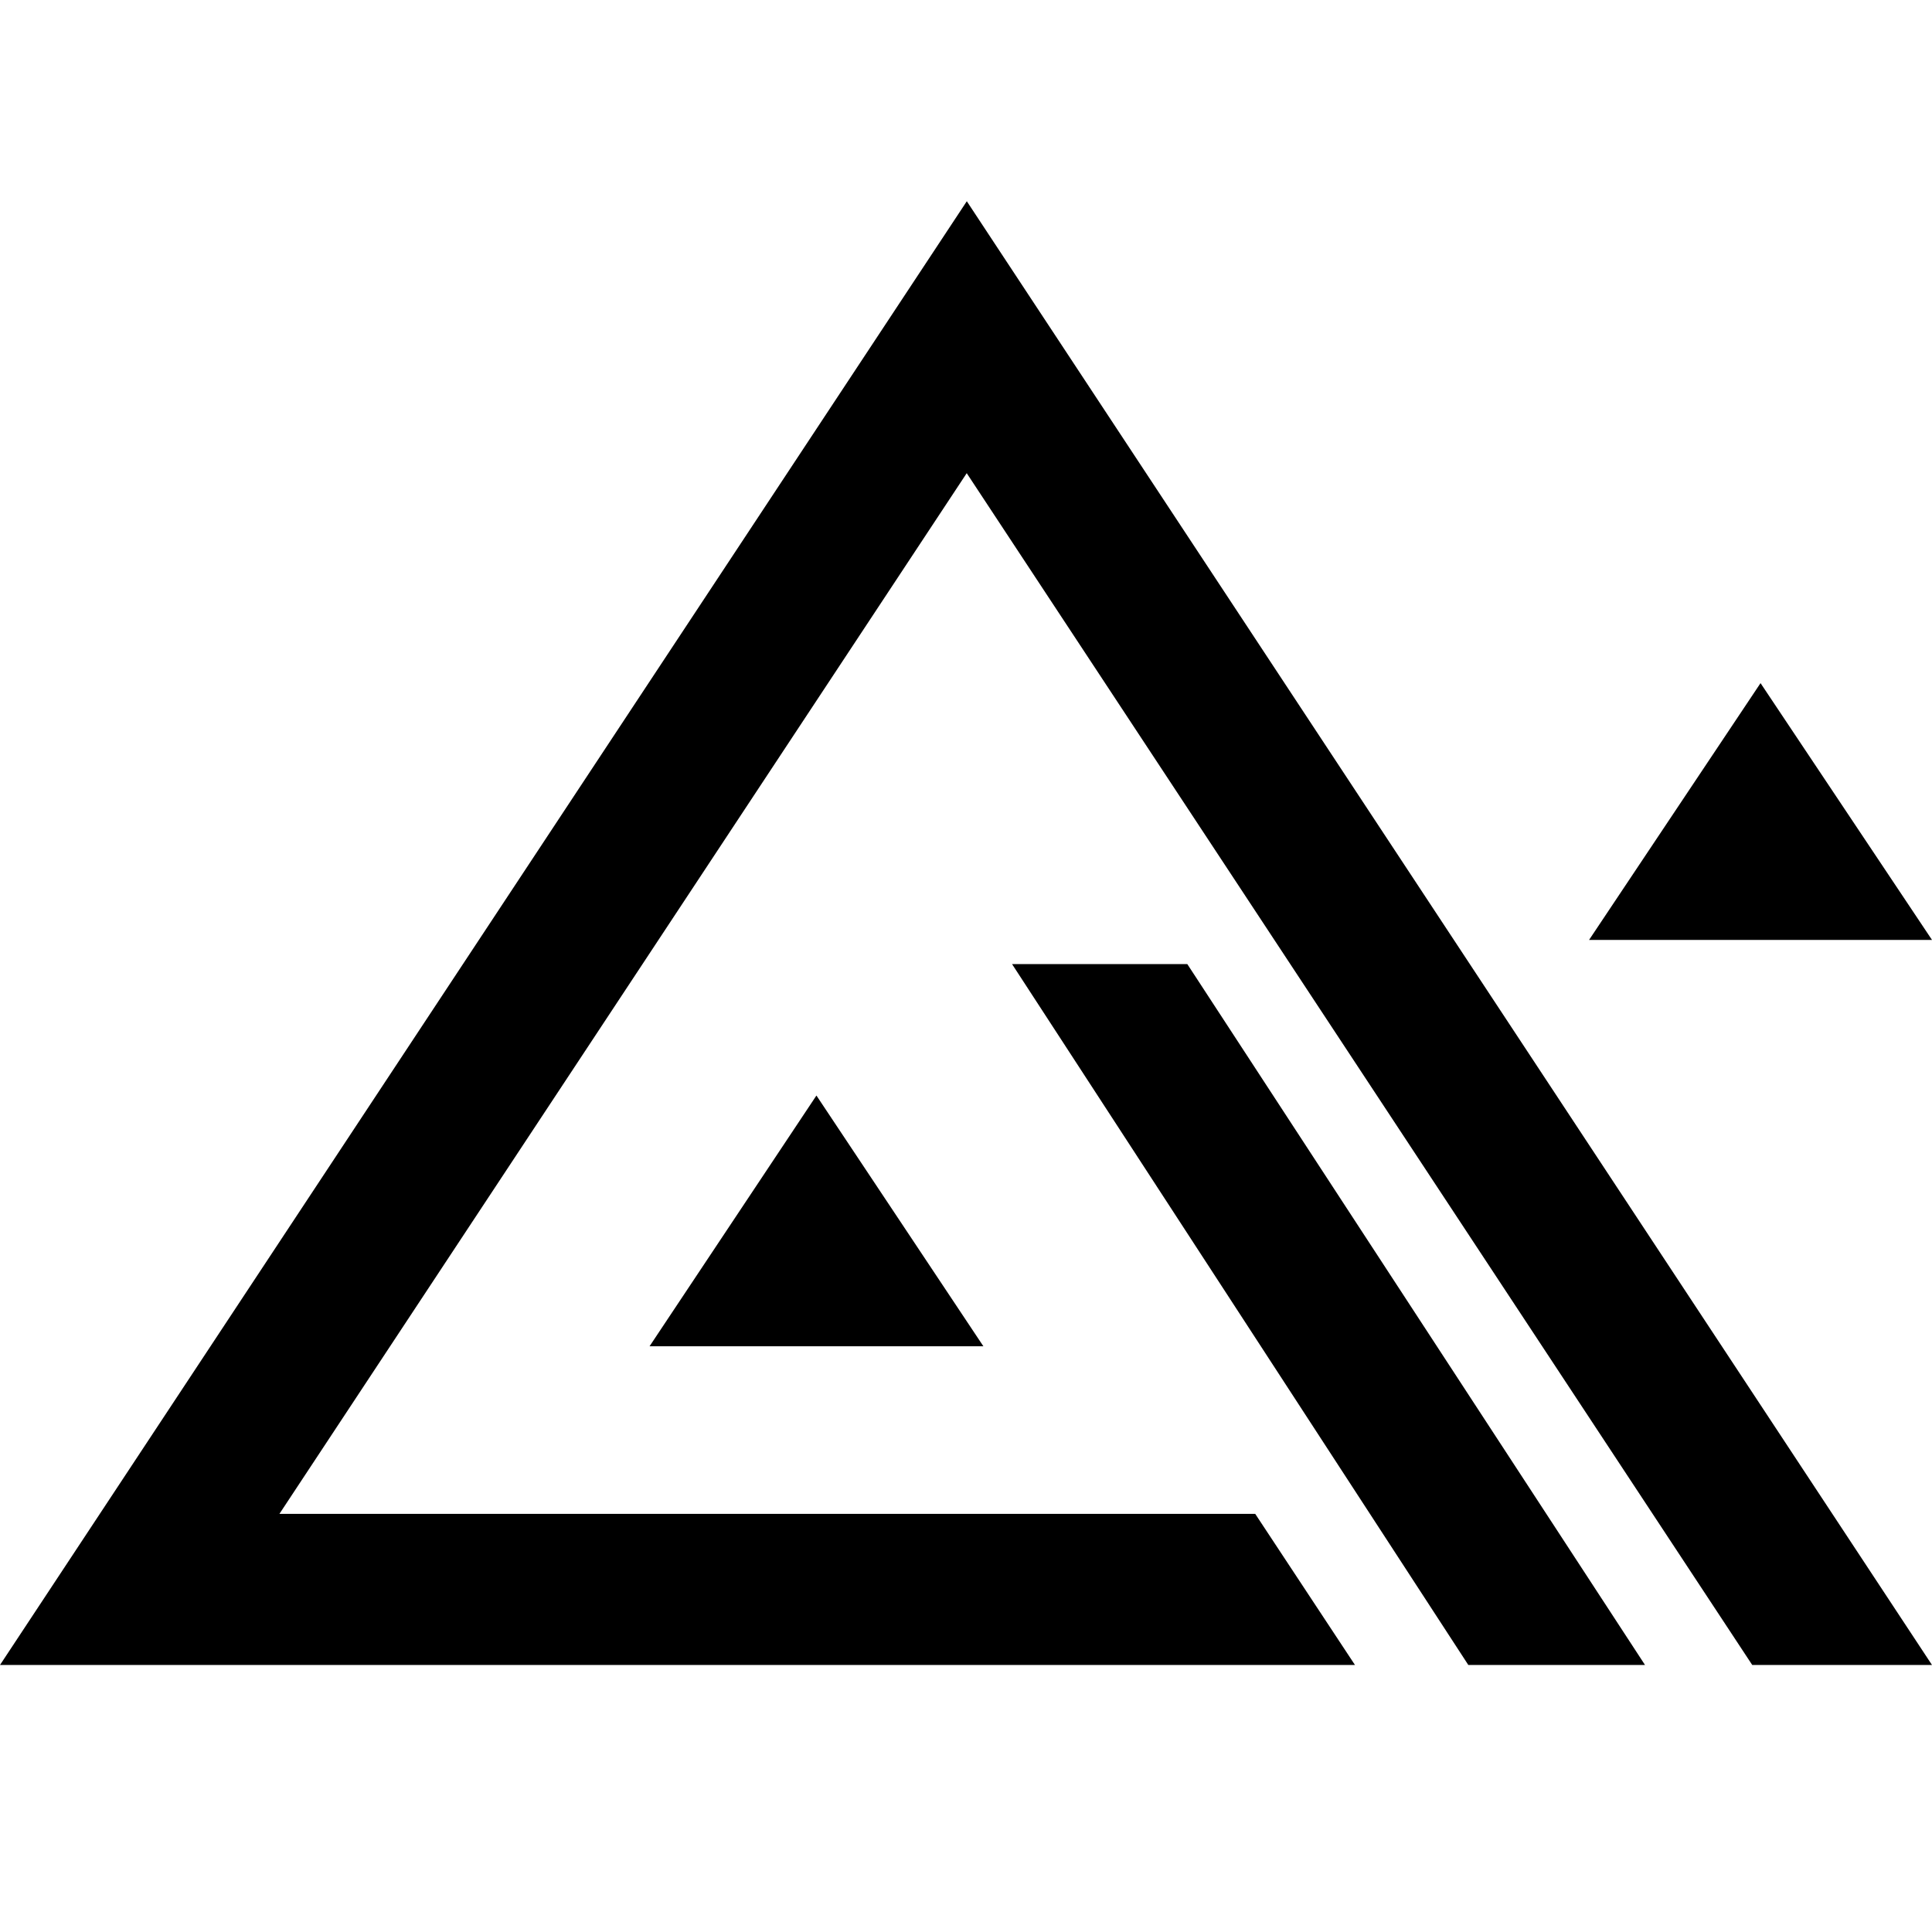
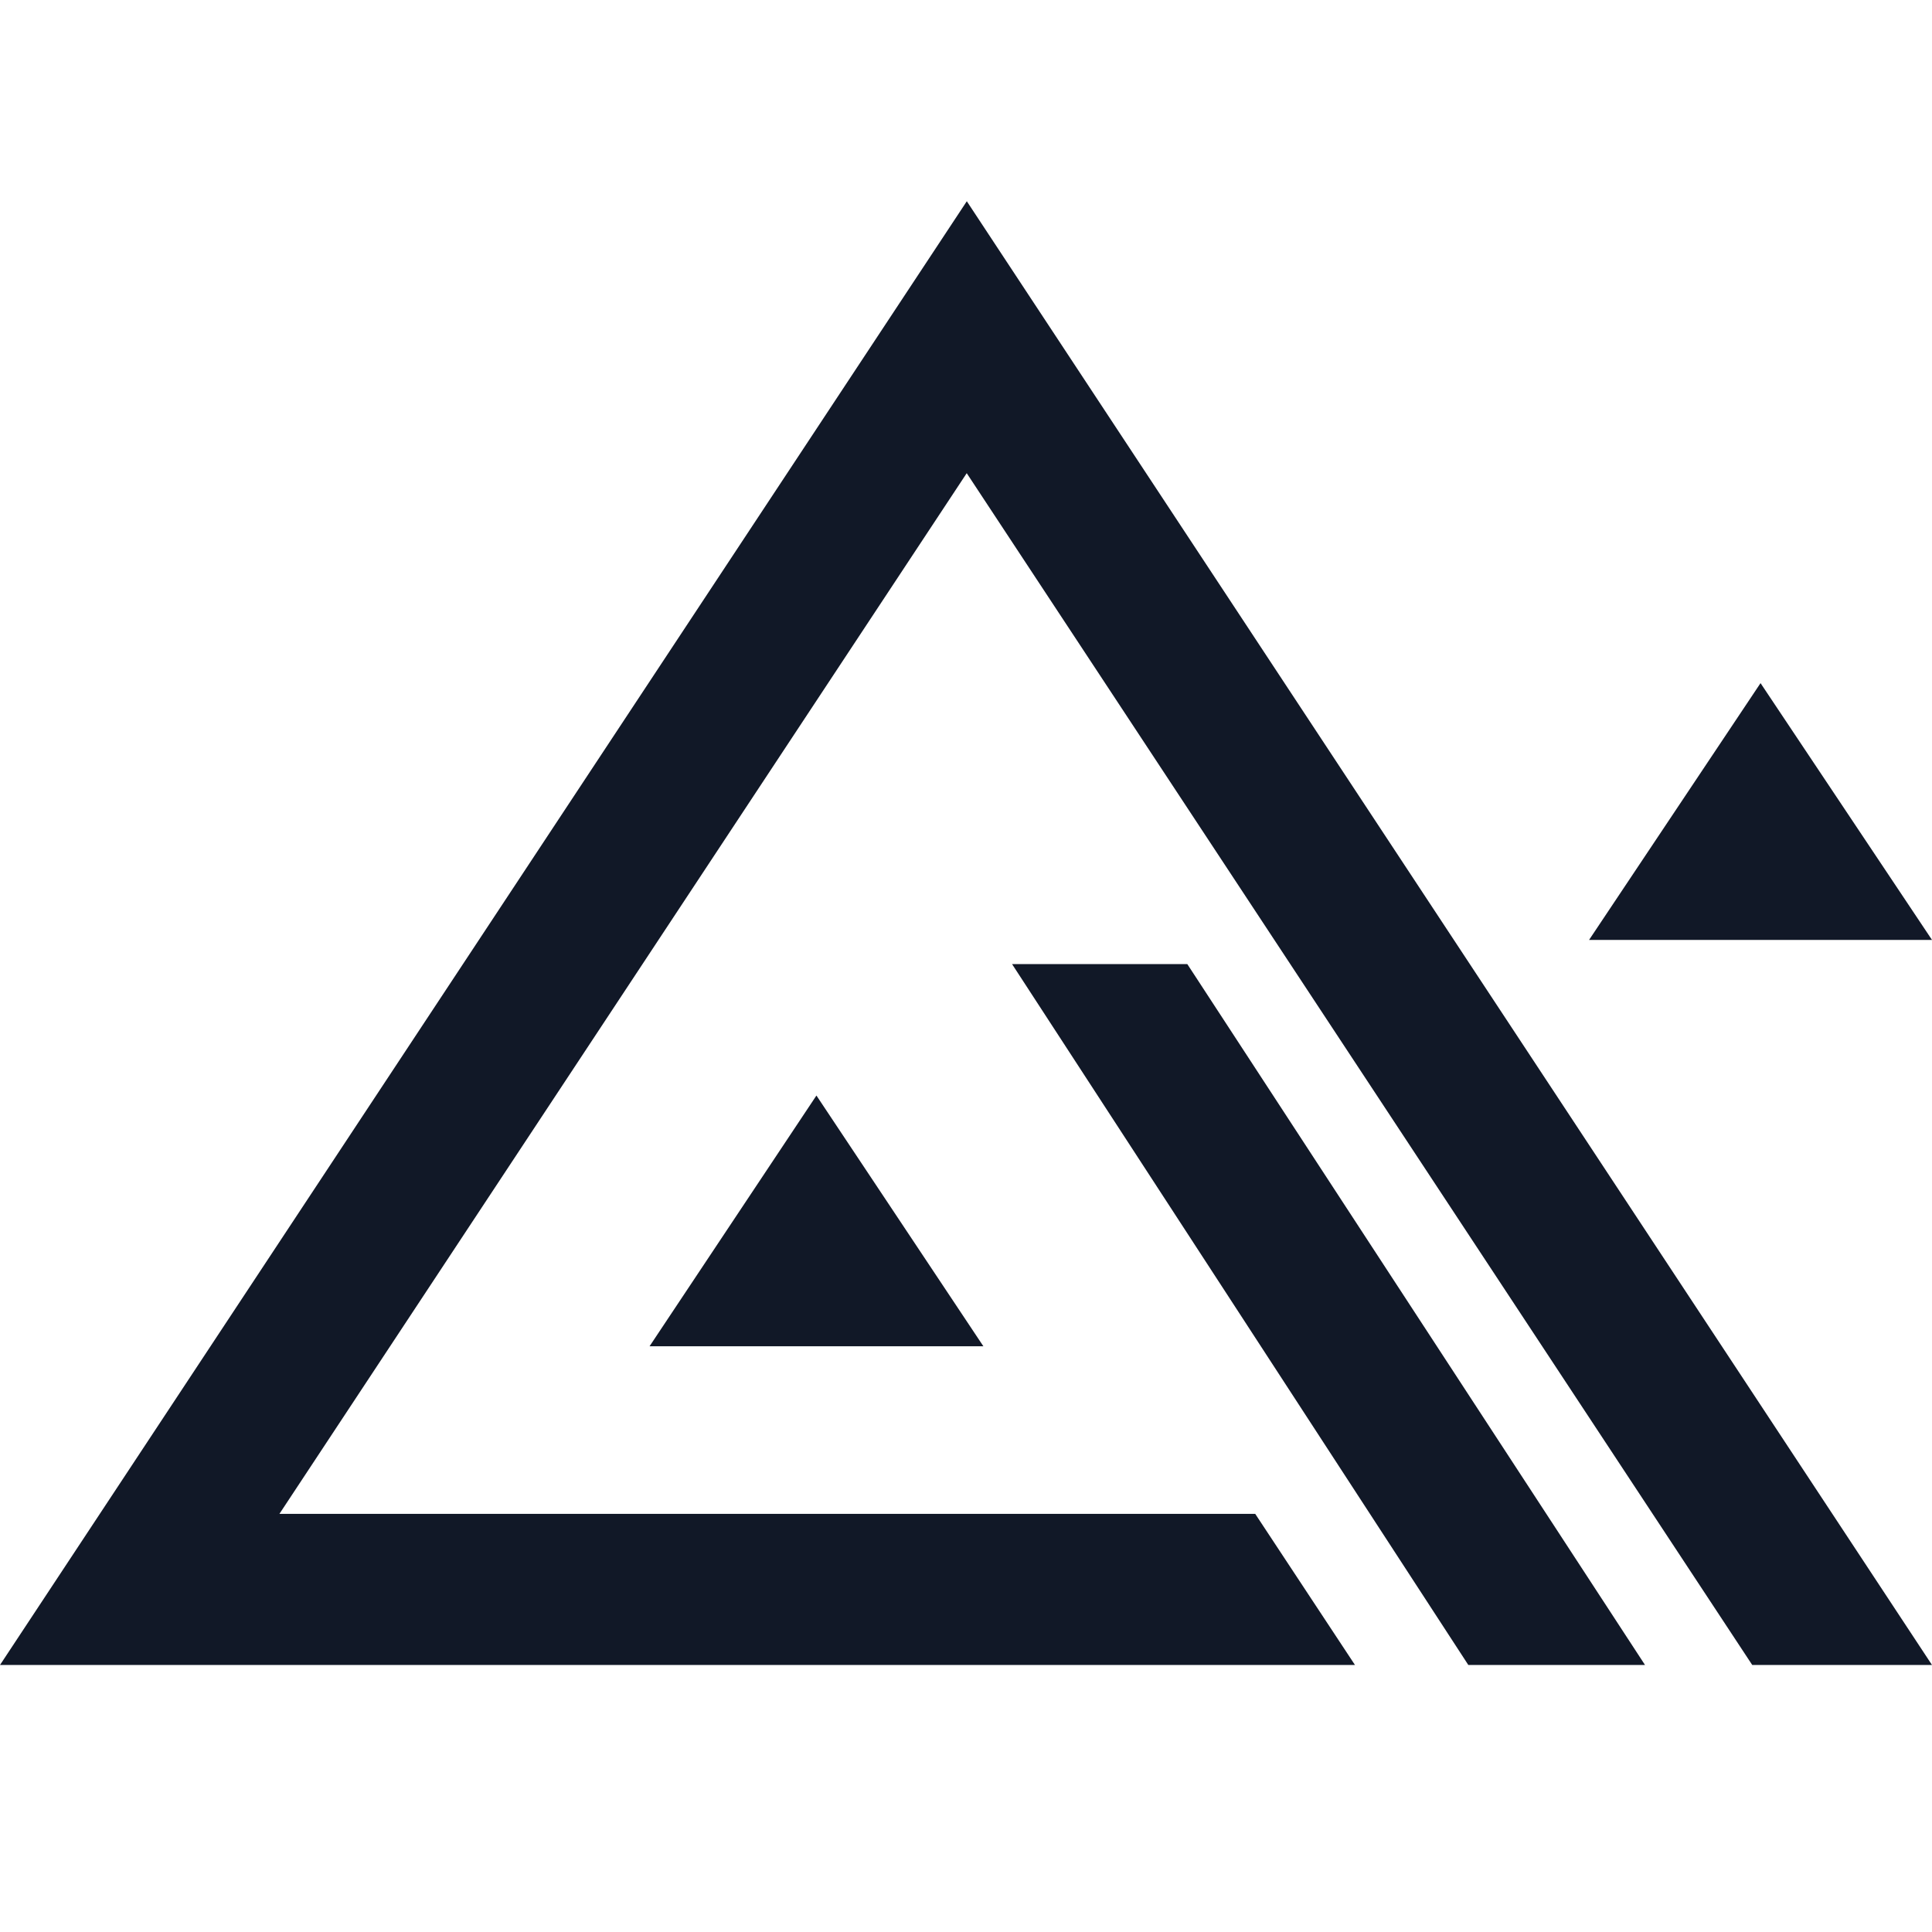
- <svg xmlns="http://www.w3.org/2000/svg" fill="currentColor" fill-rule="evenodd" height="1em" style="flex:none;line-height:1" viewBox="0 0 24 24" width="1em">
-   <path d="M0 20.683L12.01 2.5 24 20.683h-2.233L12.009 5.878 3.471 18.806h12.122l1.239 1.877H0z" />
-   <path d="M8.069 16.724l2.073-3.115 2.074 3.115H8.069zM18.24 20.683l-5.668-8.707h2.177l5.686 8.707h-2.196zM19.74 11.676l2.13-3.19 2.13 3.19h-4.26z" />
+ <svg xmlns="http://www.w3.org/2000/svg" fill="#111827" fill-rule="evenodd" height="1em" style="flex:none;line-height:1" viewBox="0 0 24 24" width="1em">
+   <path fill="#111827" d="M0 20.683L12.01 2.5 24 20.683h-2.233L12.009 5.878 3.471 18.806h12.122l1.239 1.877H0z" />
+   <path fill="#111827" d="M8.069 16.724l2.073-3.115 2.074 3.115H8.069zM18.24 20.683l-5.668-8.707h2.177l5.686 8.707h-2.196zM19.74 11.676l2.13-3.19 2.13 3.19h-4.26z" />
</svg>
